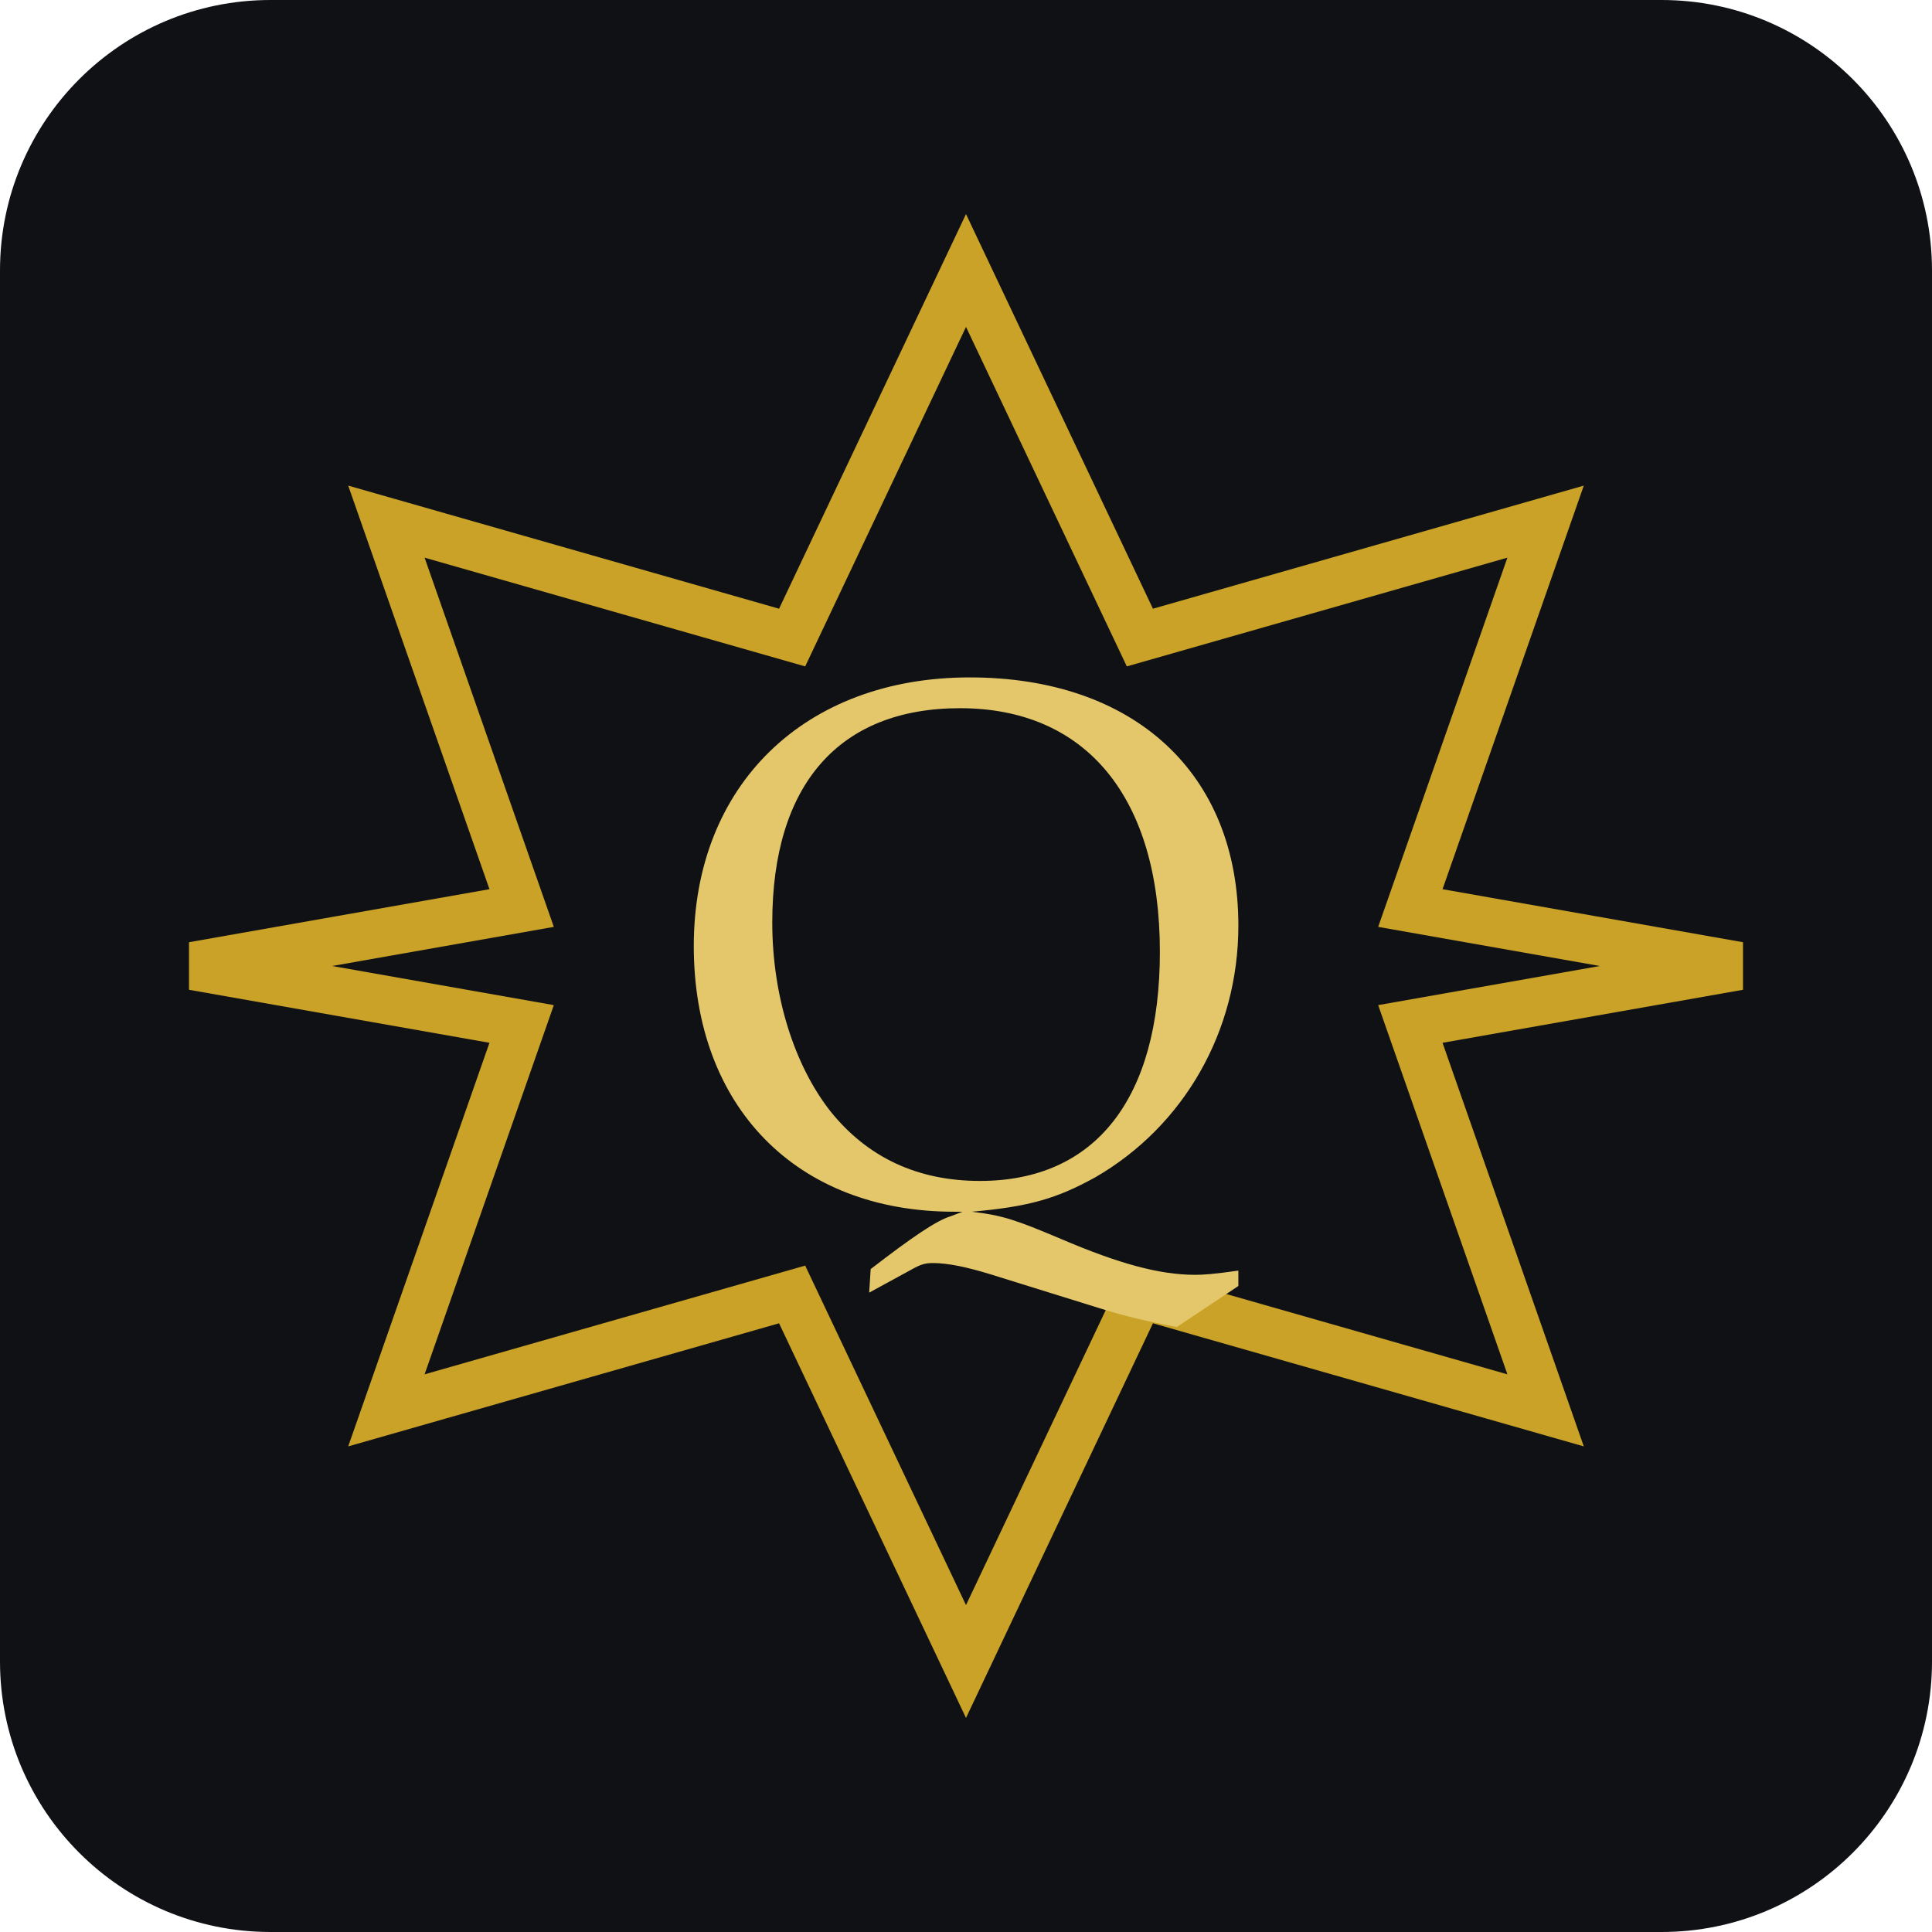
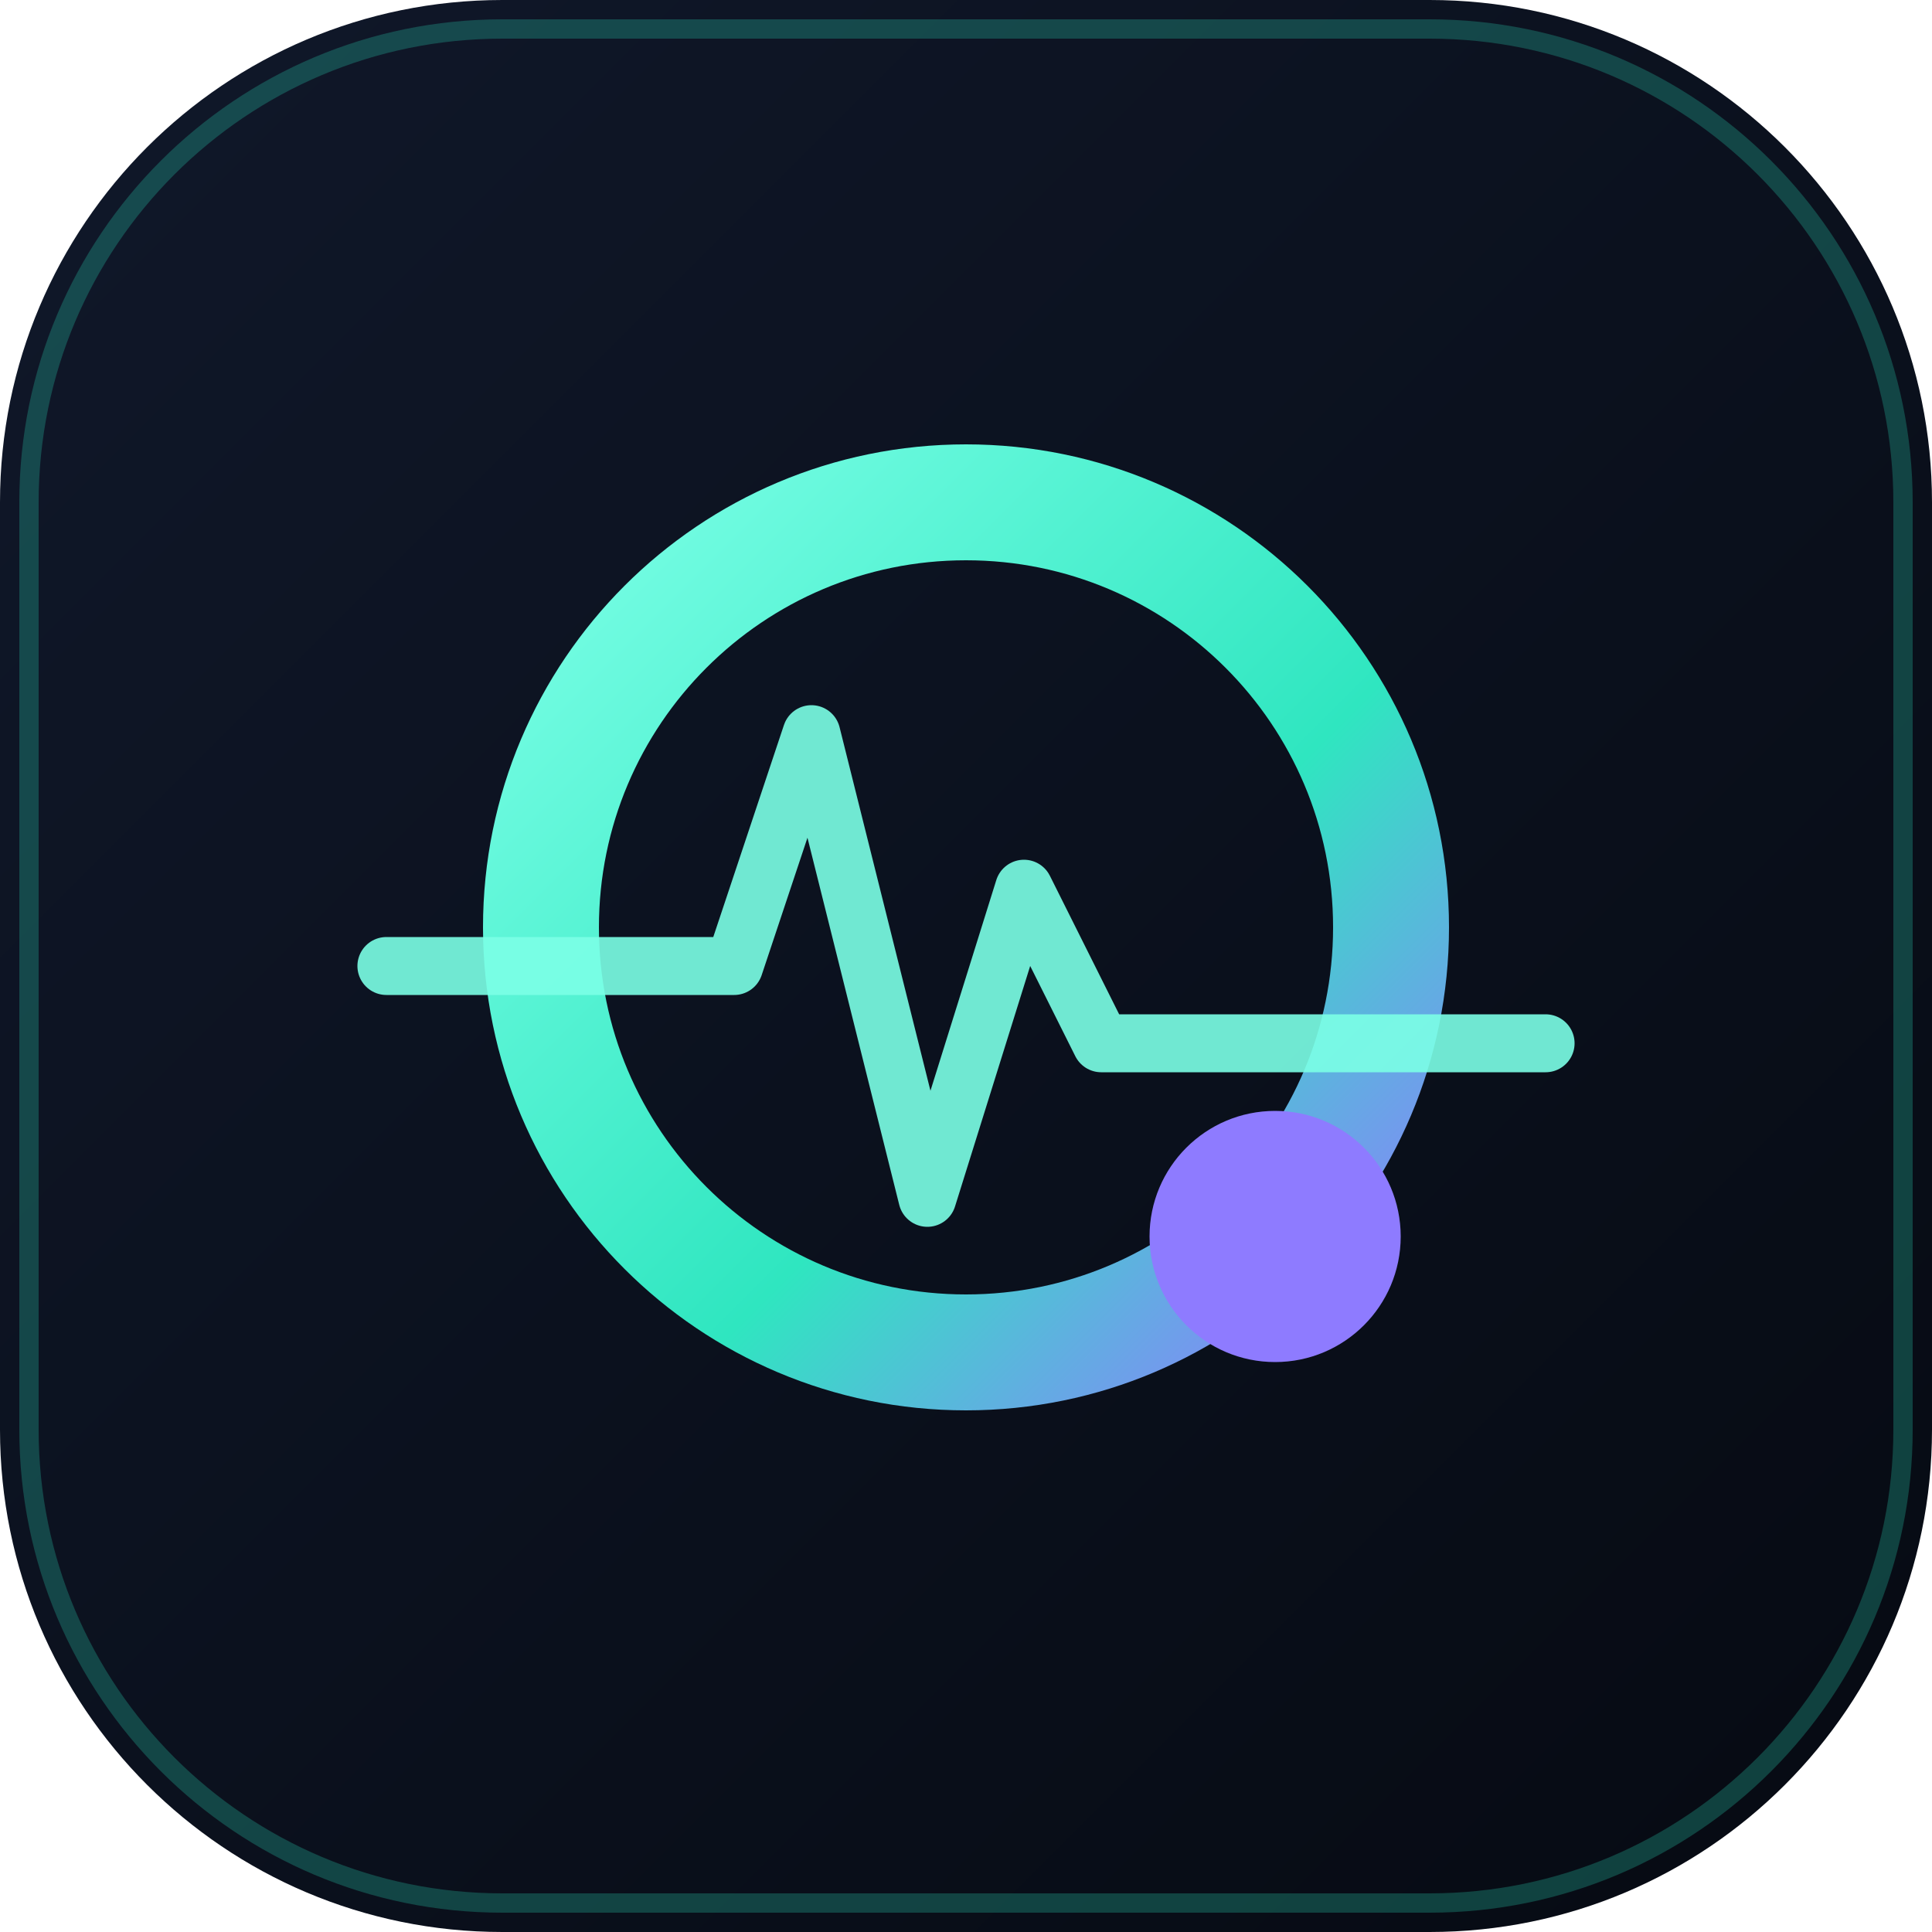
<svg xmlns="http://www.w3.org/2000/svg" viewBox="0 0 100 100">
-   <rect width="100" height="100" rx="14" fill="#0f1115" />
-   <path d="M50 14 59 33 80 27 73 47 90 50 73 53 80 73 59 67 50 86 41 67 20 73 27 53 10 50 27 47 20 27 41 33Z" fill="none" stroke="#c9a227" stroke-width="2.5" />
-   <text x="50" y="62" font-family="Palatino, Georgia, serif" font-size="38" fill="#e4c76b" text-anchor="middle">Q</text>
+   <defs>
+     <linearGradient id="bg" x1="0" y1="0" x2="1" y2="1">
+       <stop offset="0" stop-color="#10182A" />
+       <stop offset="1" stop-color="#060A12" />
+     </linearGradient>
+     <linearGradient id="ring" x1="0" y1="0" x2="1" y2="1">
+       <stop offset="0" stop-color="#7BFFE6" />
+       <stop offset="0.6" stop-color="#2FE6C0" />
+       <stop offset="1" stop-color="#8E7BFF" />
+     </linearGradient>
+   </defs>
+   <rect width="100" height="100" rx="26" fill="url(#bg)" />
+   <rect x="1.5" y="1.5" width="97" height="97" rx="24.5" fill="none" stroke="#2FE6C0" stroke-opacity="0.25" />
+   <circle cx="50" cy="48" r="22" fill="none" stroke="url(#ring)" stroke-width="6" />
+   <circle cx="66" cy="64" r="6.5" fill="#8E7BFF" />
+   <path d="M20 50 H38 l4 -12 6 24 5 -16 4 8 H80" fill="none" stroke="#7BFFE6" stroke-width="3" stroke-linecap="round" stroke-linejoin="round" opacity="0.9" />
</svg>
